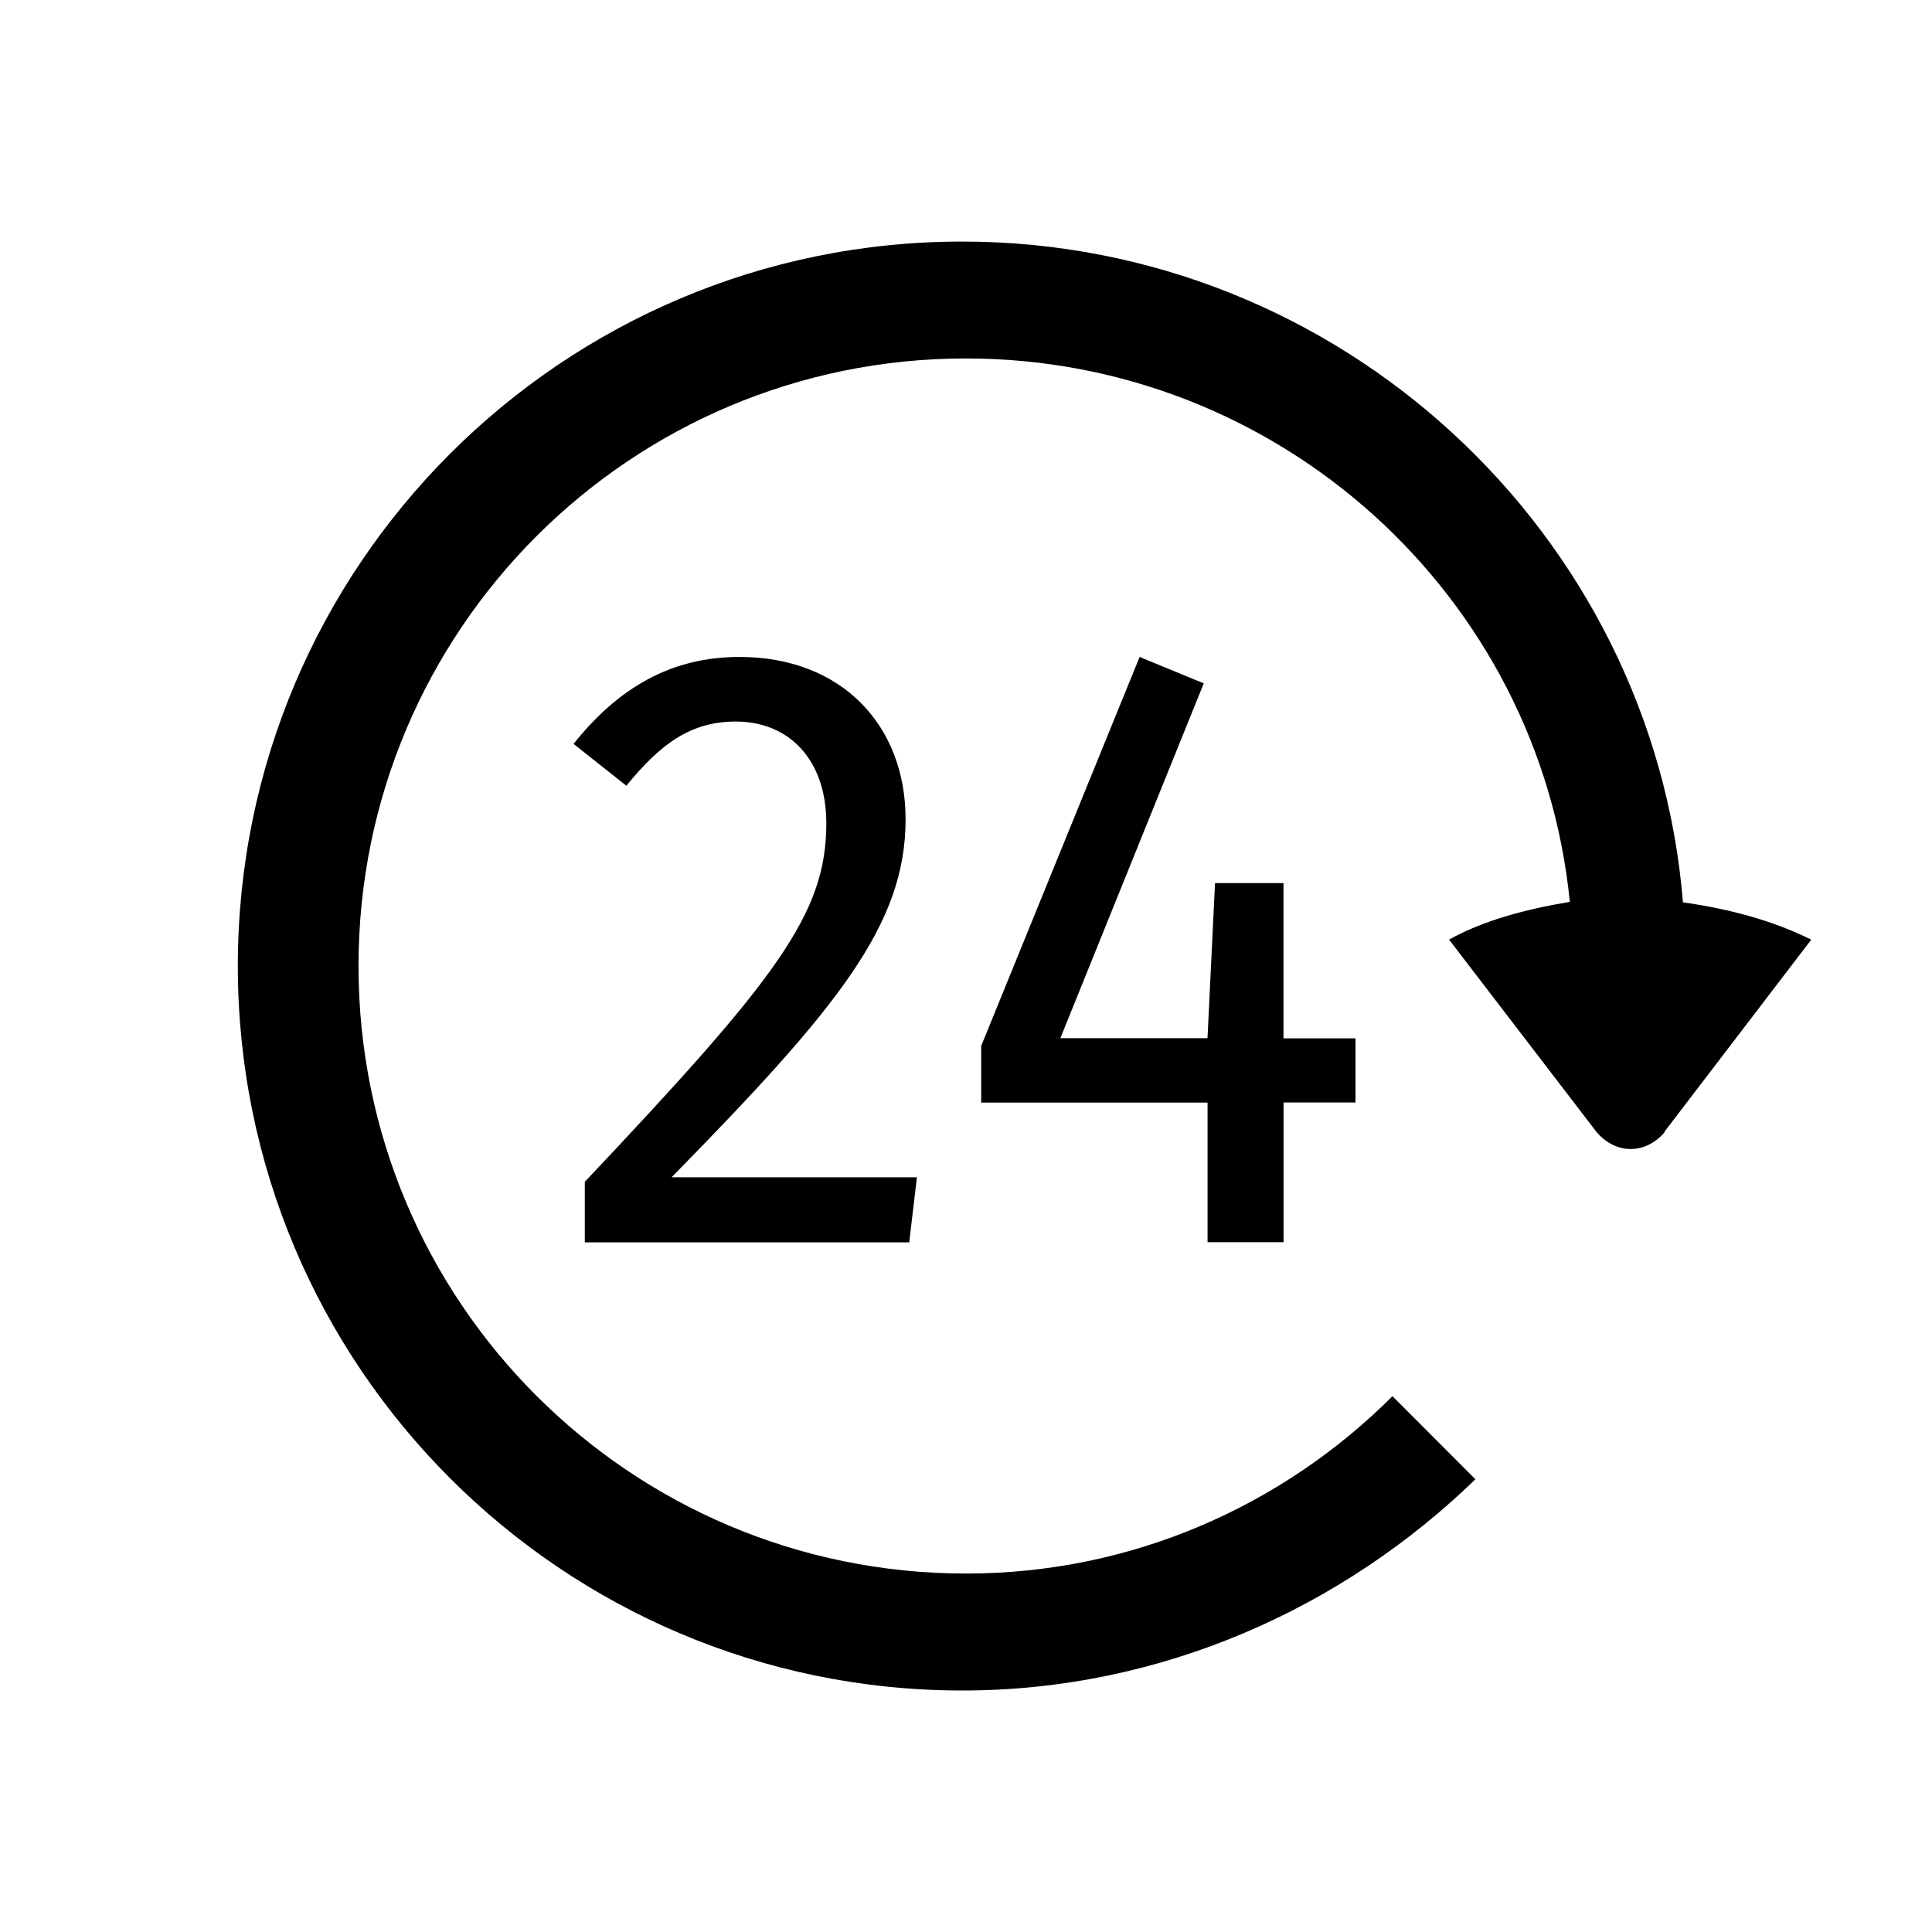
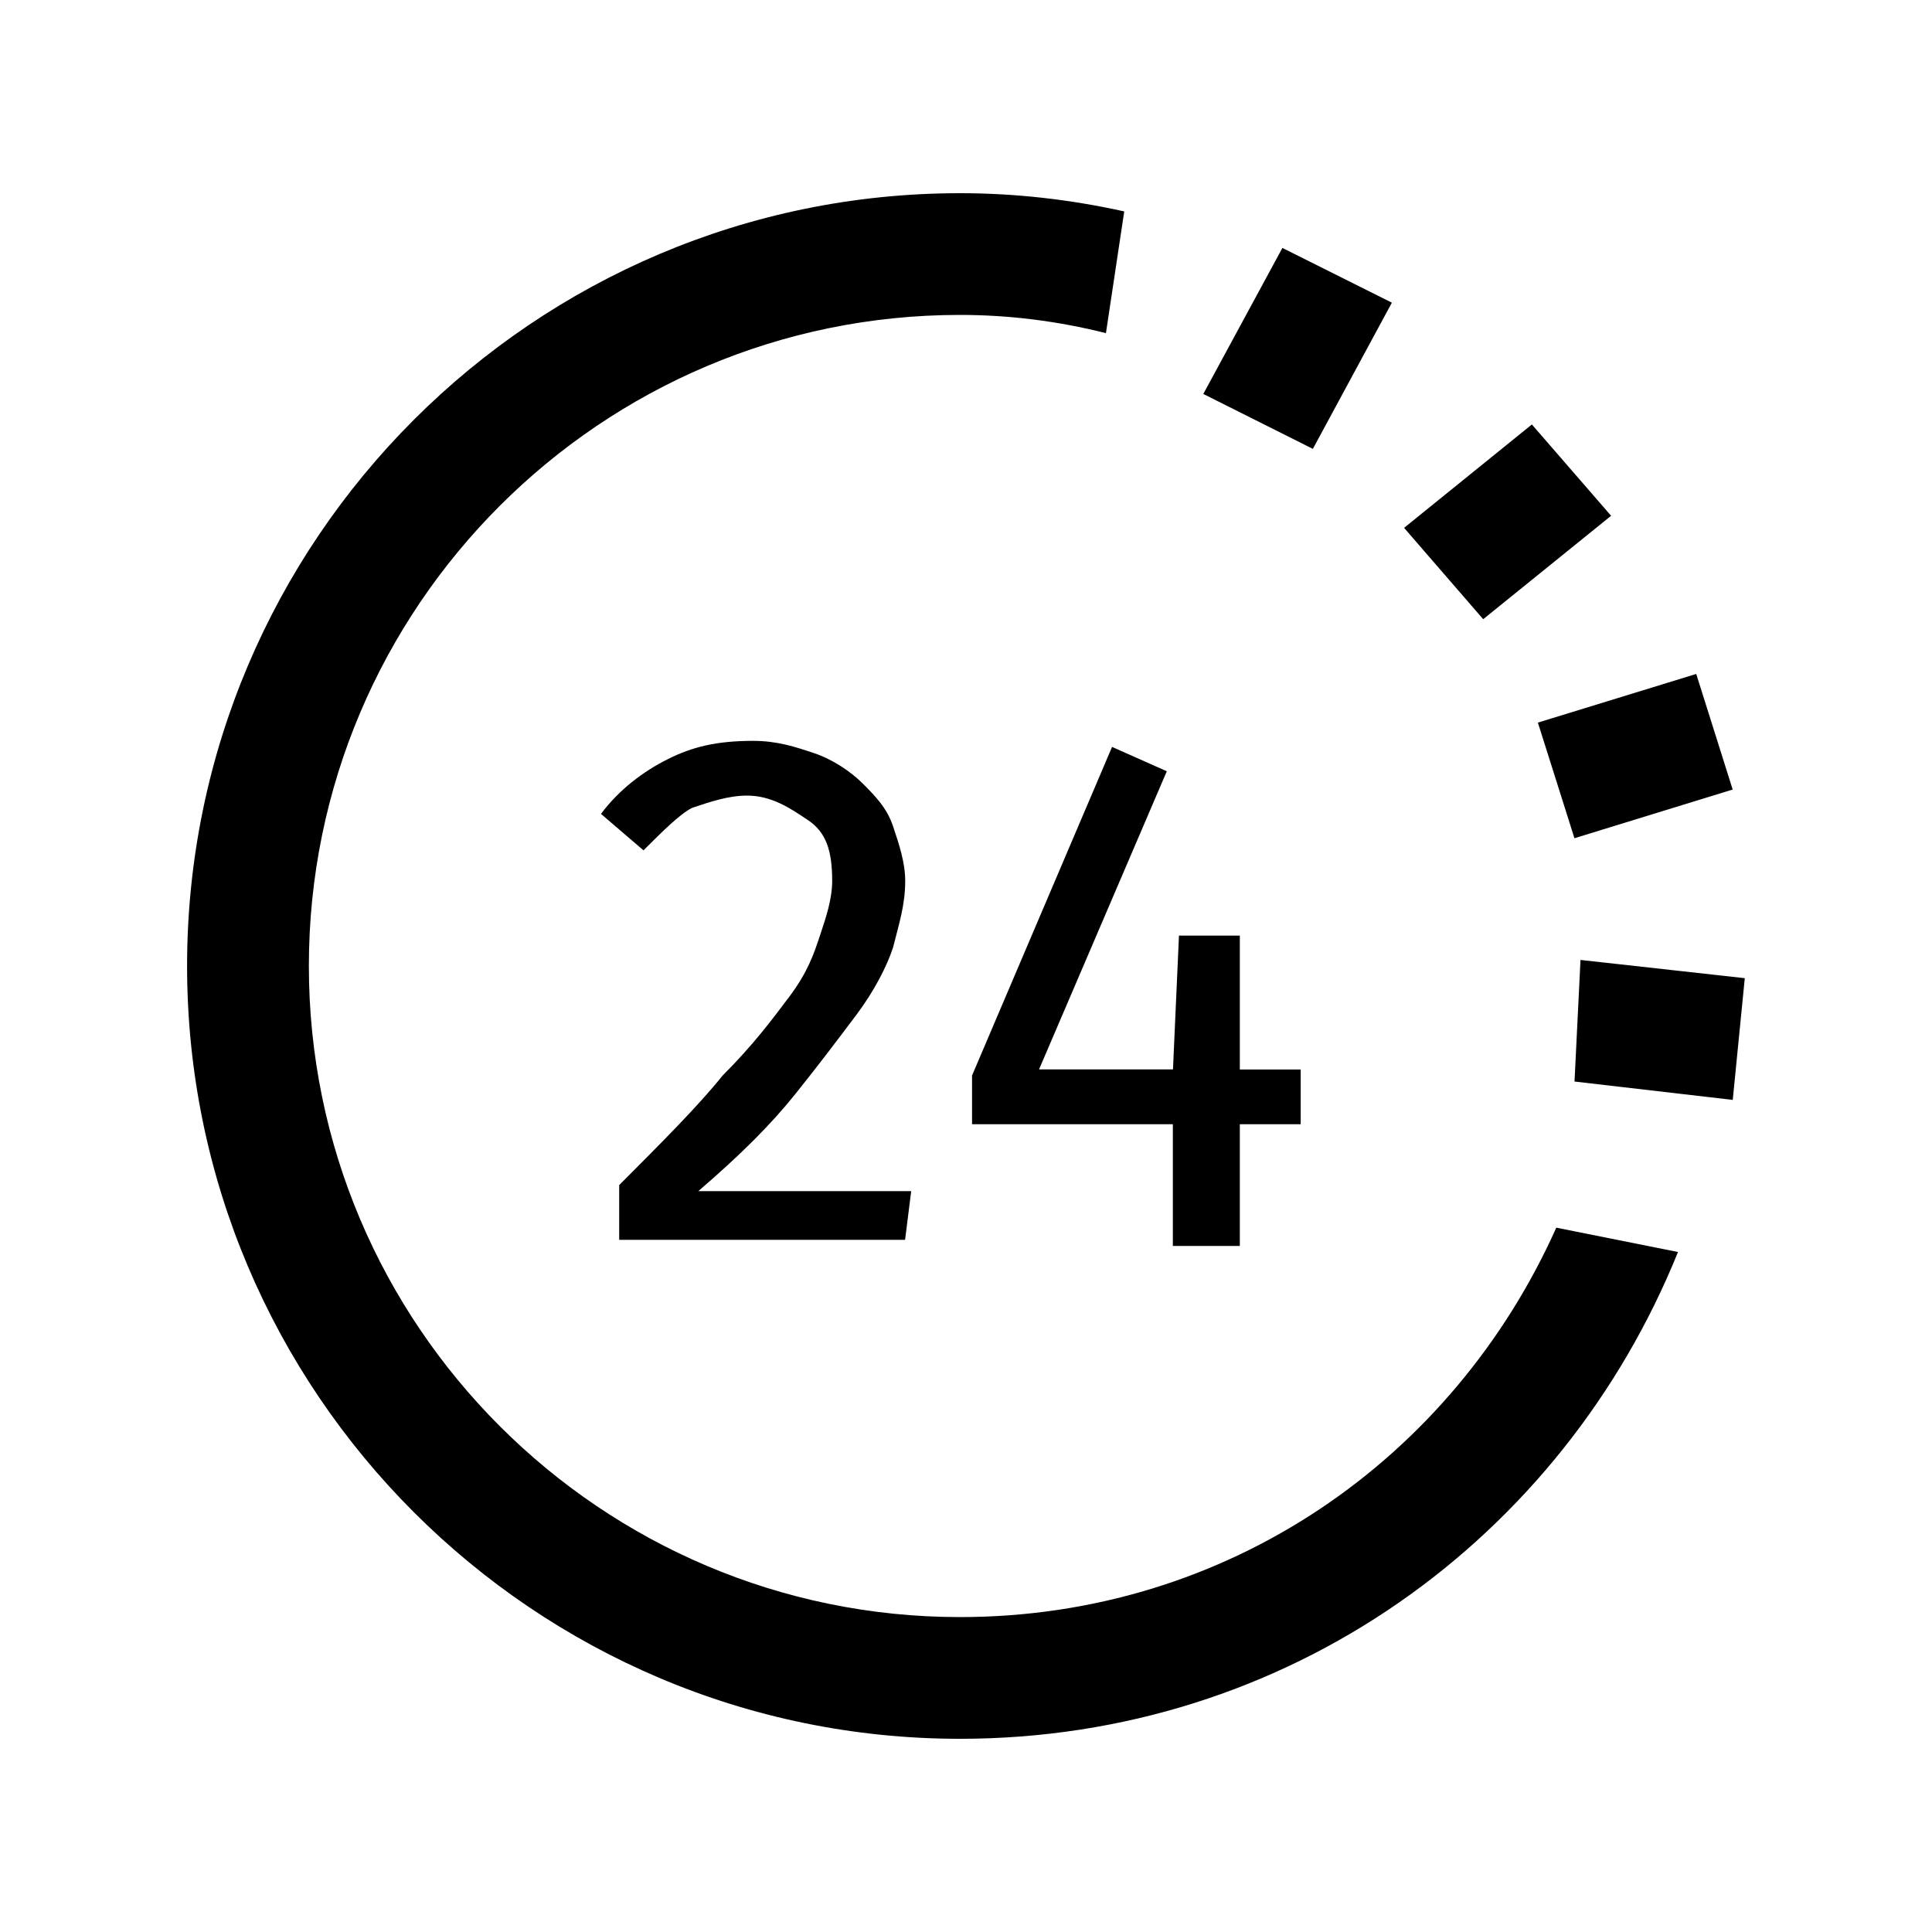
<svg xmlns="http://www.w3.org/2000/svg" version="1.1" width="30" height="30" viewBox="0 0 30 30" id="svg2">
  <defs id="defs8" />
-   <path d="m 14.12,19.277 0.118,-0.996 h -3.81 c 2.58,-2.63 3.634,-3.92 3.634,-5.56 0,-1.46 -0.996,-2.52 -2.578,-2.52 -1.055,0 -1.875,0.47 -2.578,1.35 l 0.82,0.65 c 0.527,-0.646 0.996,-0.997 1.7,-0.997 0.82,0 1.405,0.586 1.405,1.58 0,1.407 -0.76,2.4 -3.75,5.567 v 0.94 h 5.04 z m 4.747,-5.566 -0.117,2.41 h -2.285 l 2.227,-5.51 -0.996,-0.41 -2.46,6.04 v 0.88 h 3.515 v 2.168 h 1.18 v -2.17 h 1.117 V 16.123 H 19.93 v -2.41 h -1.06 z m 6.973,3.87 2.285,-2.99 c -0.586,-0.29 -1.23,-0.47 -1.992,-0.58 C 25.663,8.269 20.8,3.751 14.943,3.751 8.73,3.75 3.693,8.79 3.693,15 c 0,6.21 5.037,11.25 11.25,11.25 3.103,0 5.916,-1.29 7.967,-3.28 l -1.288,-1.29 c -1.7,1.7 -4.043,2.754 -6.62,2.754 -5.216,0 -9.435,-4.22 -9.435,-9.434 0,-5.214 4.22,-9.434 9.433,-9.434 4.864,0 8.907,3.69 9.376,8.438 -0.703,0.117 -1.348,0.293 -1.875,0.586 l 2.29,2.988 c 0.3,0.352 0.76,0.352 1.06,0 z" id="path4" />
+   <path d="m 23.882,11.22 2.457,-0.755 0.566,1.795 -2.457,0.756 -0.568,-1.796 z m -2.08,-3.023 1.985,-1.606 1.23,1.418 -1.986,1.606 -1.227,-1.417 z m -3.117,-2.08 1.228,-2.267 1.7,0.85 -1.227,2.27 -1.7,-0.852 z m 0.567,10.49 h 0.945 v 0.85 h -0.945 v 1.89 h -1.04 v -1.89 H 15.094 V 16.7 l 2.174,-5.102 0.85,0.378 -1.984,4.63 h 2.08 l 0.093,-2.078 h 0.945 v 2.078 z m -5.197,2.645 h -4.44 v -0.85 c 0.66,-0.662 1.228,-1.23 1.605,-1.7 0.473,-0.474 0.756,-0.852 1.04,-1.23 0.283,-0.378 0.378,-0.66 0.472,-0.944 0.095,-0.284 0.19,-0.567 0.19,-0.85 0,-0.473 -0.095,-0.757 -0.38,-0.946 -0.282,-0.19 -0.566,-0.378 -0.944,-0.378 -0.283,0 -0.567,0.095 -0.85,0.19 -0.19,0.094 -0.472,0.377 -0.756,0.66 l -0.66,-0.566 c 0.282,-0.378 0.66,-0.662 1.038,-0.85 0.378,-0.19 0.756,-0.284 1.323,-0.284 0.378,0 0.66,0.094 0.945,0.19 0.283,0.093 0.567,0.282 0.756,0.47 0.19,0.19 0.378,0.38 0.472,0.663 0.095,0.283 0.19,0.567 0.19,0.85 0,0.378 -0.095,0.662 -0.19,1.04 -0.094,0.283 -0.283,0.66 -0.567,1.04 -0.284,0.377 -0.568,0.755 -0.946,1.227 -0.378,0.473 -0.85,0.945 -1.51,1.512 h 3.306 l -0.095,0.756 z M 14.905,4.89 C 9.332,4.89 4.796,9.425 4.796,15 c 0,5.575 4.536,10.11 10.11,10.11 4.158,0 7.654,-2.456 9.26,-6.047 l 1.89,0.378 C 24.26,23.883 20.008,27 14.905,27 c -6.614,0 -12,-5.386 -12,-12 0,-6.614 5.386,-12 12,-12 0.85,0 1.7,0.094 2.552,0.283 l -0.284,1.89 C 16.417,4.983 15.661,4.89 14.906,4.89 z m 9.638,10.016 2.55,0.283 -0.187,1.89 -2.457,-0.285 0.093,-1.89 z" id="path4" />
</svg>
